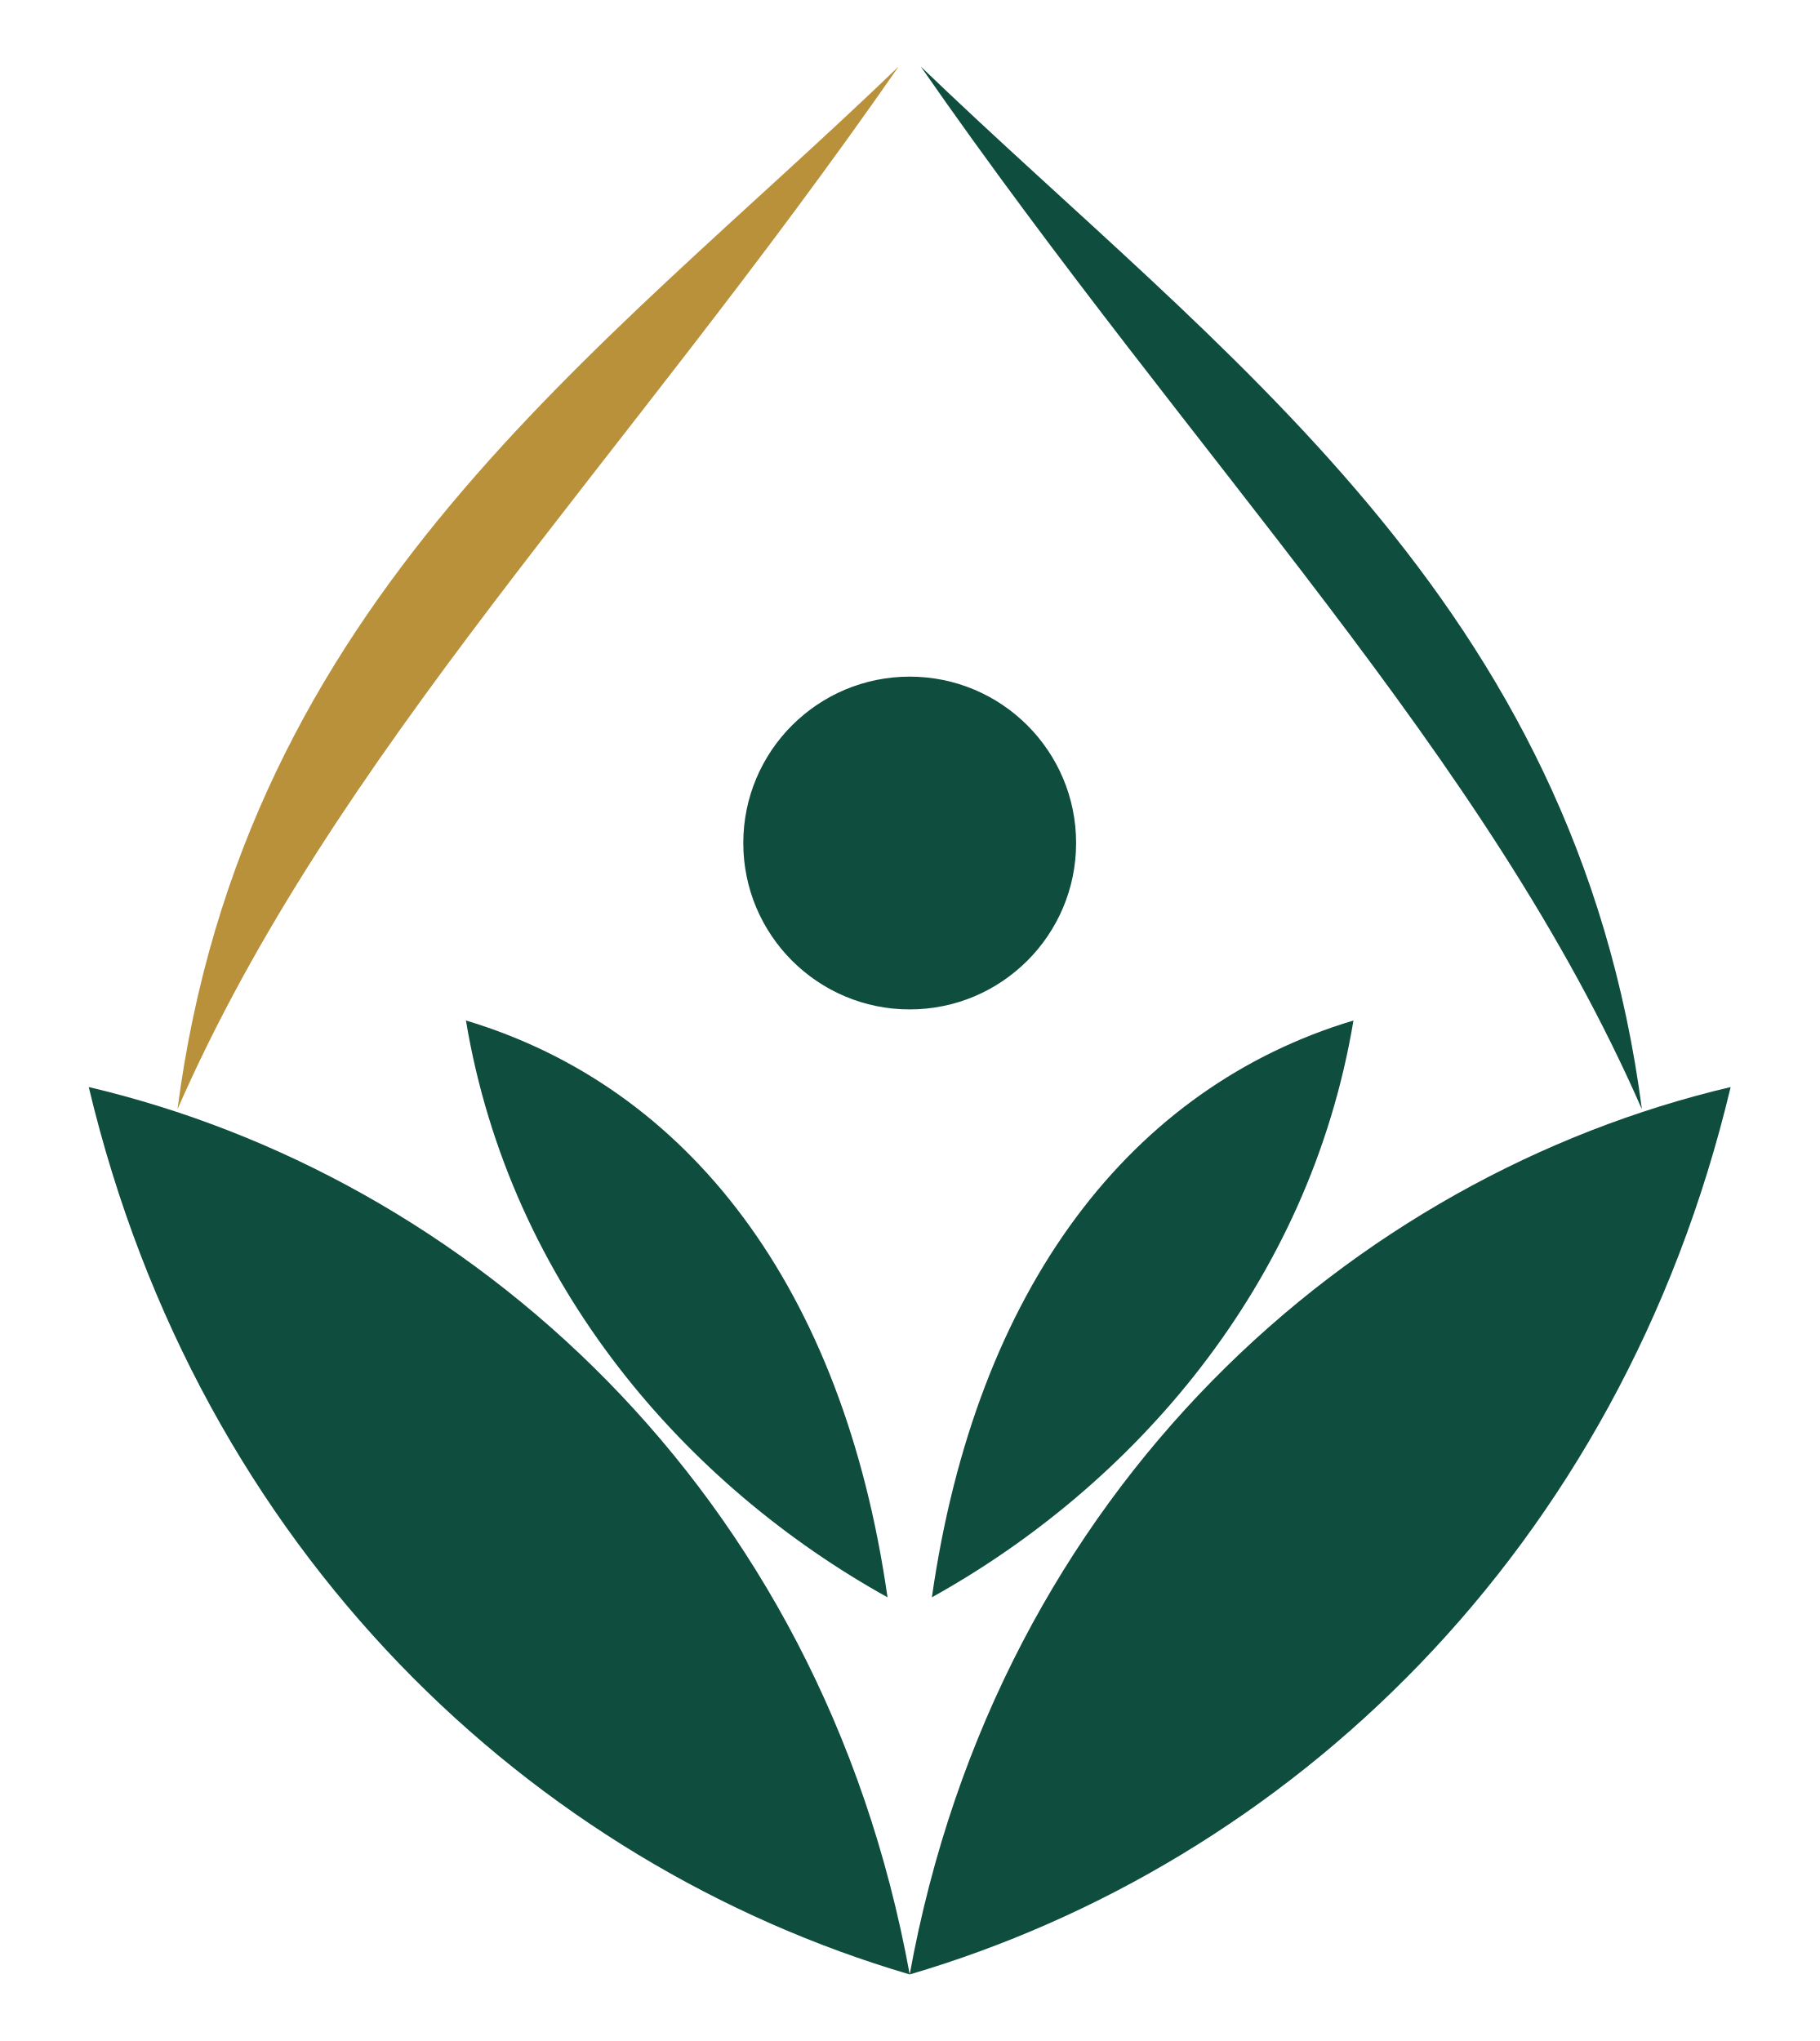
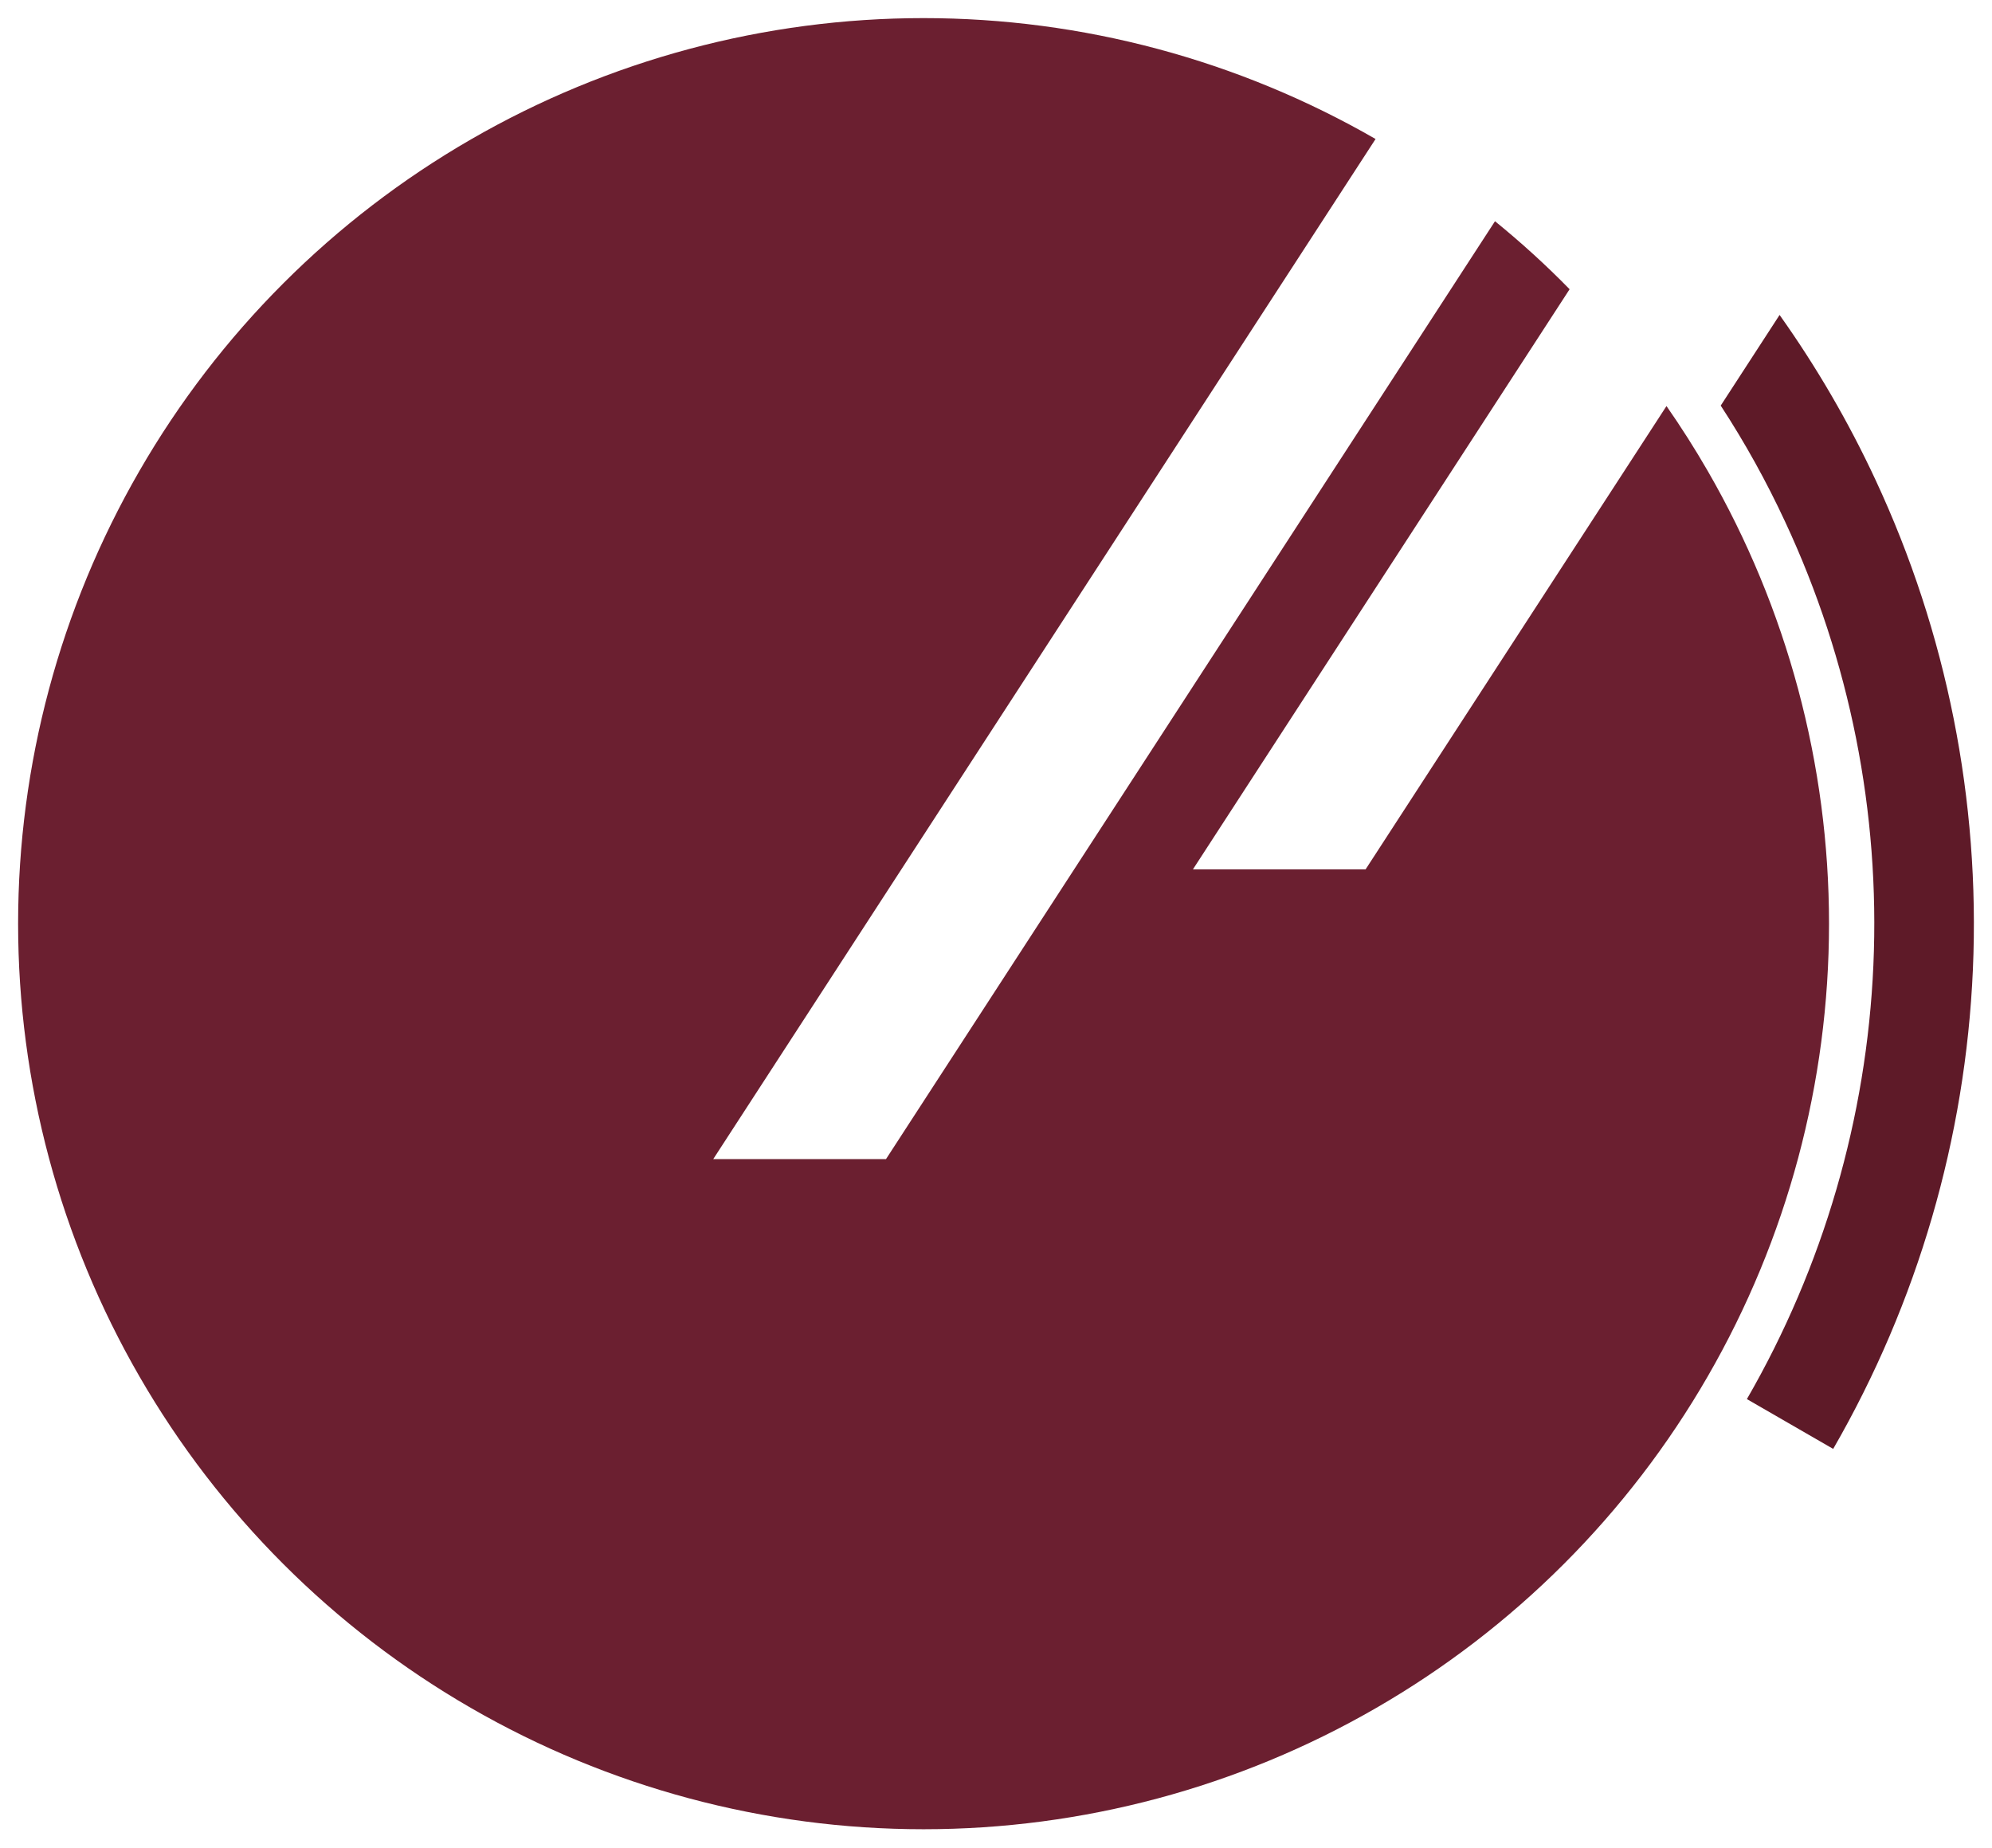
- <svg xmlns="http://www.w3.org/2000/svg" viewBox="18 8 164 184">
-   <path d="M99 14 C72 40 40 62 34 108 C48 76 74 50 99 14 Z" fill="#B8913A" />
-   <path d="M99 14 C72 40 40 62 34 108 C48 76 74 50 99 14 Z" fill="#0F4D3F" transform="translate(200 0) scale(-1 1)" />
-   <g fill="#0F4D3F">
-     <path d="M100 186 C66 176 36 148 26 106 C60 114 92 142 100 186 Z" />
-     <path d="M100 186 C66 176 36 148 26 106 C60 114 92 142 100 186 Z" transform="translate(200 0) scale(-1 1)" />
-     <path d="M98 152 C80 142 64 124 60 100 C80 106 94 124 98 152 Z" />
-     <path d="M98 152 C80 142 64 124 60 100 C80 106 94 124 98 152 Z" transform="translate(200 0) scale(-1 1)" />
-     <circle cx="100" cy="84" r="15" />
-   </g>
+ <svg xmlns="http://www.w3.org/2000/svg" viewBox="-102 -102 220 204">
+   <path d="M100 0C100 17.55 95.38 34.8 86.6 50C77.83 65.2 65.2 77.83 50 86.6C34.8 95.38 17.55 100 0 100C-17.55 100 -34.8 95.38 -50 86.6C-65.2 77.83 -77.83 65.2 -86.6 50C-95.38 34.8 -100 17.55 -100 0C-100 -17.55 -95.38 -34.8 -86.6 -50C-77.83 -65.2 -65.2 -77.83 -50 -86.6C-34.8 -95.38 -17.55 -100 0 -100C17.52 -100 34.74 -95.39 49.92 -86.65L-23.23 26H-4.15L63.11 -77.57C66 -75.22 68.75 -72.72 71.35 -70.06L29.75 -6H48.82L82.05 -57.16C83.66 -54.85 85.18 -52.46 86.6 -50C95.38 -34.8 100 -17.55 100 0Z" fill="#6B1F30" />
+   <path d="M88.04 -57.21 94.54 -67.22C98.6 -61.51 102.15 -55.42 105.13 -49.02C113.01 -32.12 116.7 -13.57 115.89 5.06C115.08 23.69 109.78 41.85 100.46 58L90.93 52.5C99.37 37.88 104.16 21.44 104.9 4.58C105.64 -12.28 102.3 -29.08 95.16 -44.37C93.09 -48.83 90.71 -53.12 88.04 -57.21Z" fill="#5E1A28" />
</svg>
